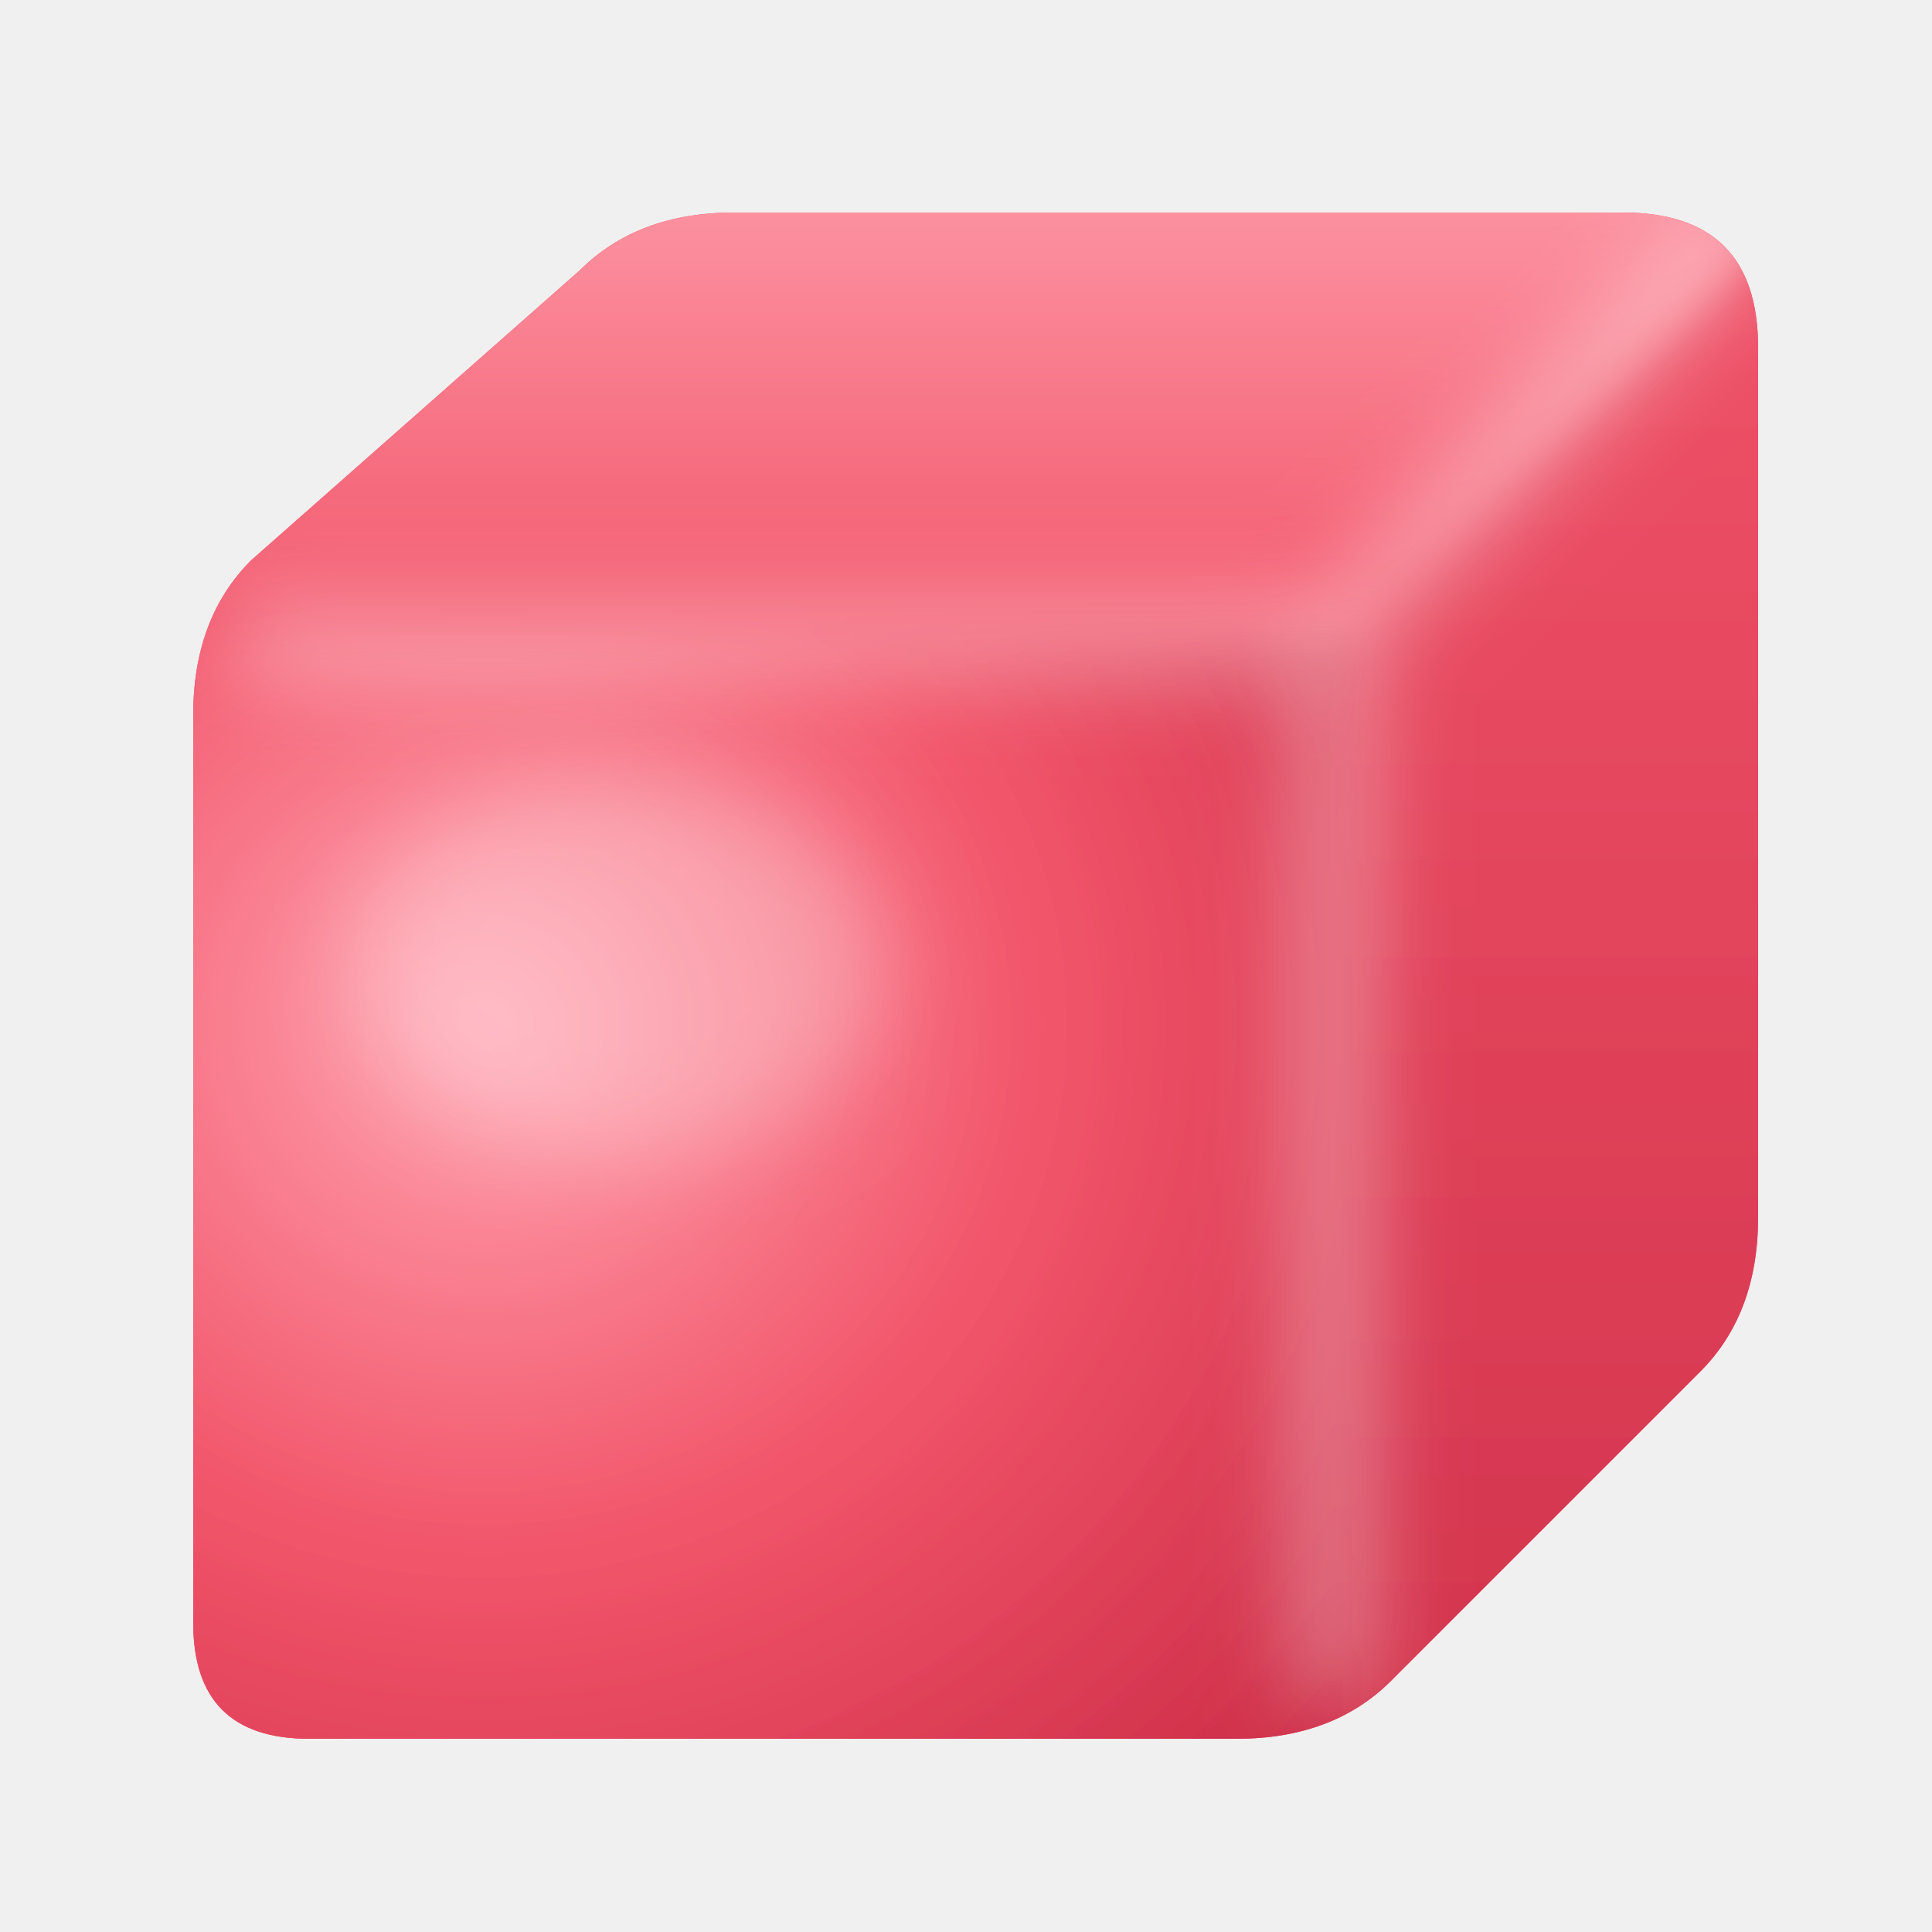
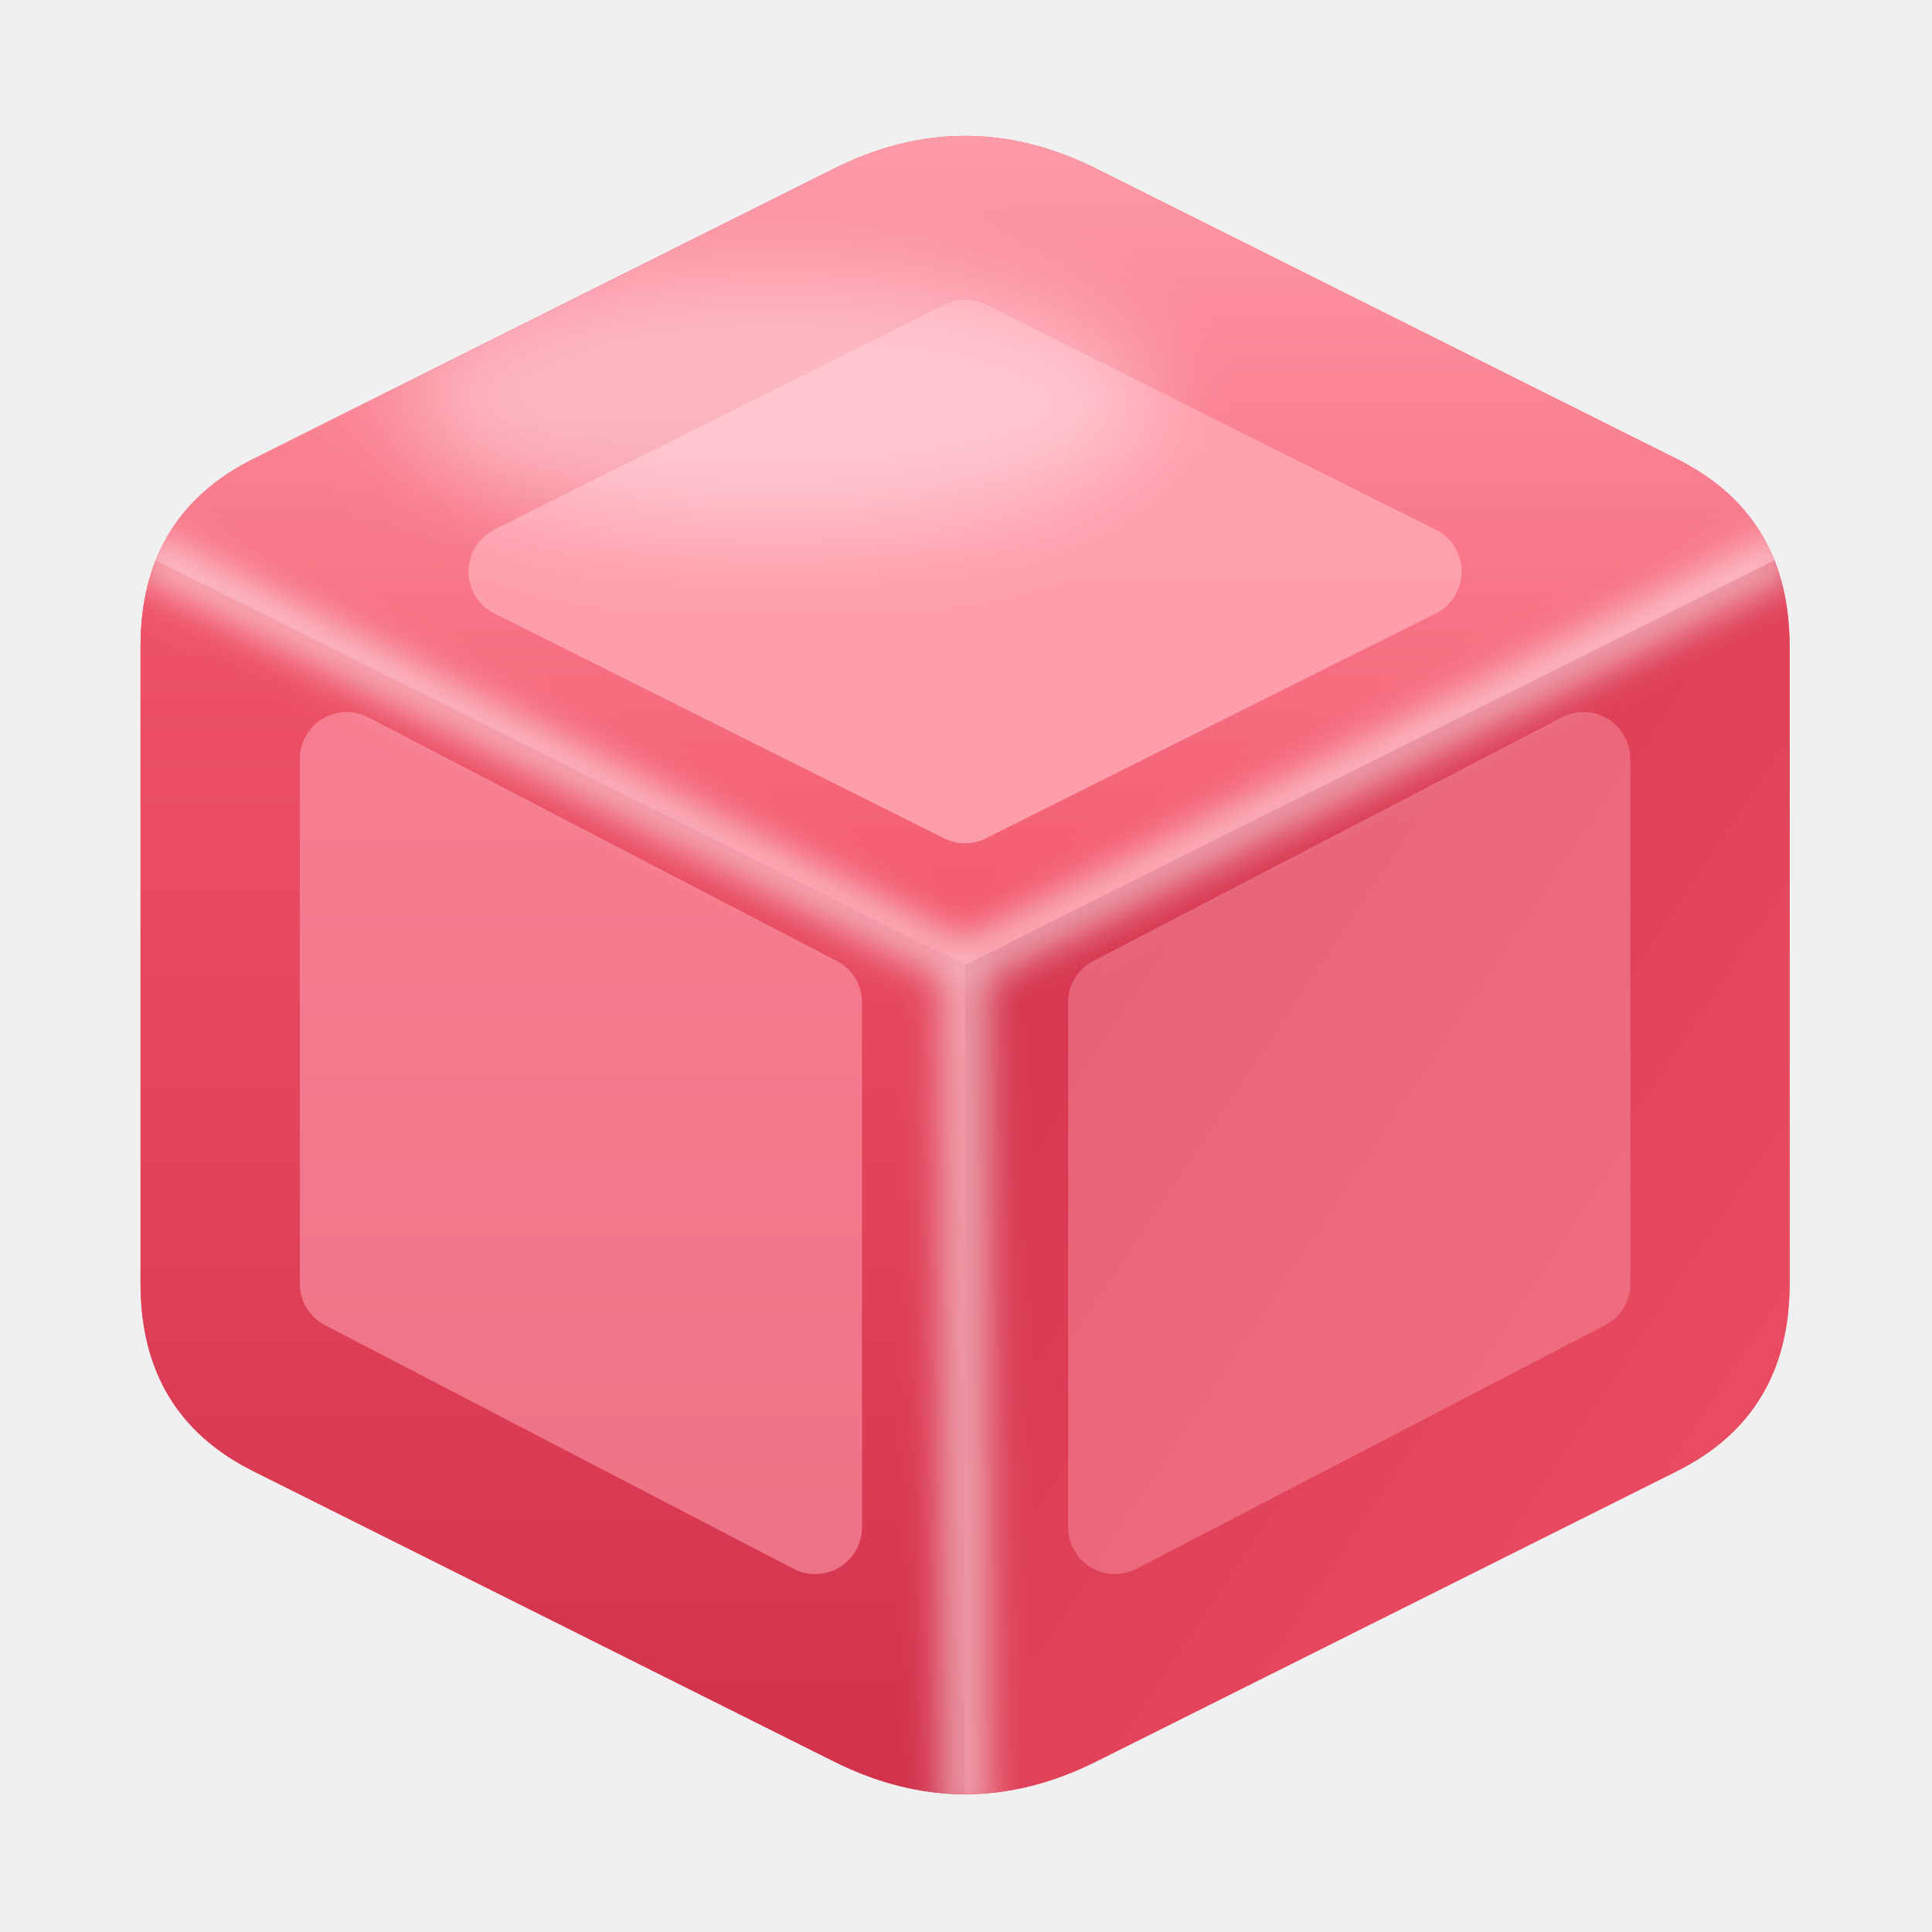
- <svg xmlns="http://www.w3.org/2000/svg" viewBox="0 0 100 100">
+ <svg xmlns="http://www.w3.org/2000/svg" viewBox="-1.5 -1.5 103.1 103.1">
  <defs>
    <filter id="s" x="-10%" y="-10%" width="120%" height="120%">
      <feGaussianBlur stdDeviation="1" />
    </filter>
    <filter id="w" x="-30%" y="-30%" width="160%" height="160%">
      <feGaussianBlur stdDeviation="2.4" />
    </filter>
    <clipPath id="h">
-       <path d="M38 11 H84 Q91 11 91 18 V63 Q91 68 88 71 L72 87 Q69 90 64 90 H16 Q10 90 10 84 V37 Q10 32 13 29 L30 14 Q33 11 38 11 Z" />
+       <path d="M43 7.5 Q50 4 57 7.5 L88 23 Q94 26 94 33 V67 Q94 74 88 77 L57 92.5 Q50 96 43 92.5 L12 77 Q6 74 6 67 V33 Q6 26 12 23 Z" />
    </clipPath>
    <linearGradient id="t" x1="0" y1="0" x2="0" y2="1">
      <stop offset="0" stop-color="#FFA3B0" />
      <stop offset="1" stop-color="#F2566B" />
    </linearGradient>
-     <radialGradient id="f" cx=".36" cy=".3" r=".8">
-       <stop offset="0" stop-color="#FFA3B0" />
-       <stop offset=".5" stop-color="#F2566B" />
-       <stop offset="1" stop-color="#CF2F49" />
-     </radialGradient>
-     <linearGradient id="r" x1="0" y1="0" x2="0" y2="1">
+     <linearGradient id="a" x1="0" y1="0" x2="0" y2="1">
      <stop offset="0" stop-color="#F2566B" />
      <stop offset="1" stop-color="#CF2F49" />
+     </linearGradient>
+     <linearGradient id="r" x1="0" y1="0" x2="1" y2="1">
+       <stop offset="0" stop-color="#CF2F49" />
+       <stop offset="1" stop-color="#F2566B" />
    </linearGradient>
  </defs>
  <g clip-path="url(#h)">
    <rect width="100" height="100" fill="#F2566B" />
-     <g filter="url(#s)">
-       <polygon points="0,33 30,4 100,4 70,33" fill="url(#t)" />
-       <rect x="0" y="33" width="70" height="67" fill="url(#f)" />
-       <polygon points="70,33 100,4 100,70 70,100" fill="url(#r)" />
-     </g>
-     <path d="M12 33 H69 L90 12 M69 33 V88" fill="none" stroke="#FFFFFF" stroke-width="3" opacity=".5" filter="url(#w)" />
-     <ellipse cx="32" cy="50" rx="14" ry="10" fill="#FFFFFF" opacity=".28" filter="url(#w)" />
+     <polygon points="50,0 100,25 50,50 0,25" fill="url(#t)" />
+     <polygon points="0,25 50,50 50,100 0,75" fill="url(#a)" />
+     <polygon points="100,25 50,50 50,100 100,75" fill="url(#r)" />
+     <polygon points="50,17 74,29 50,41 26,29" fill="#FFA3B0" stroke="#FFA3B0" stroke-linejoin="round" stroke-width="5" opacity=".9" />
+     <polygon points="17,39 42,52 42,80 17,67" fill="#FFA3B0" stroke="#FFA3B0" stroke-linejoin="round" stroke-width="5" opacity=".55" />
+     <polygon points="83,39 58,52 58,80 83,67" fill="#FFA3B0" stroke="#FFA3B0" stroke-linejoin="round" stroke-width="5" opacity=".4" />
+     <path d="M50 50 L6 28 M50 50 L94 28 M50 50 V96" fill="none" stroke="#FFFFFF" stroke-width="2.2" opacity=".6" filter="url(#s)" />
+     <ellipse cx="40" cy="20" rx="20" ry="7" fill="#FFFFFF" opacity=".4" filter="url(#w)" />
  </g>
</svg>
